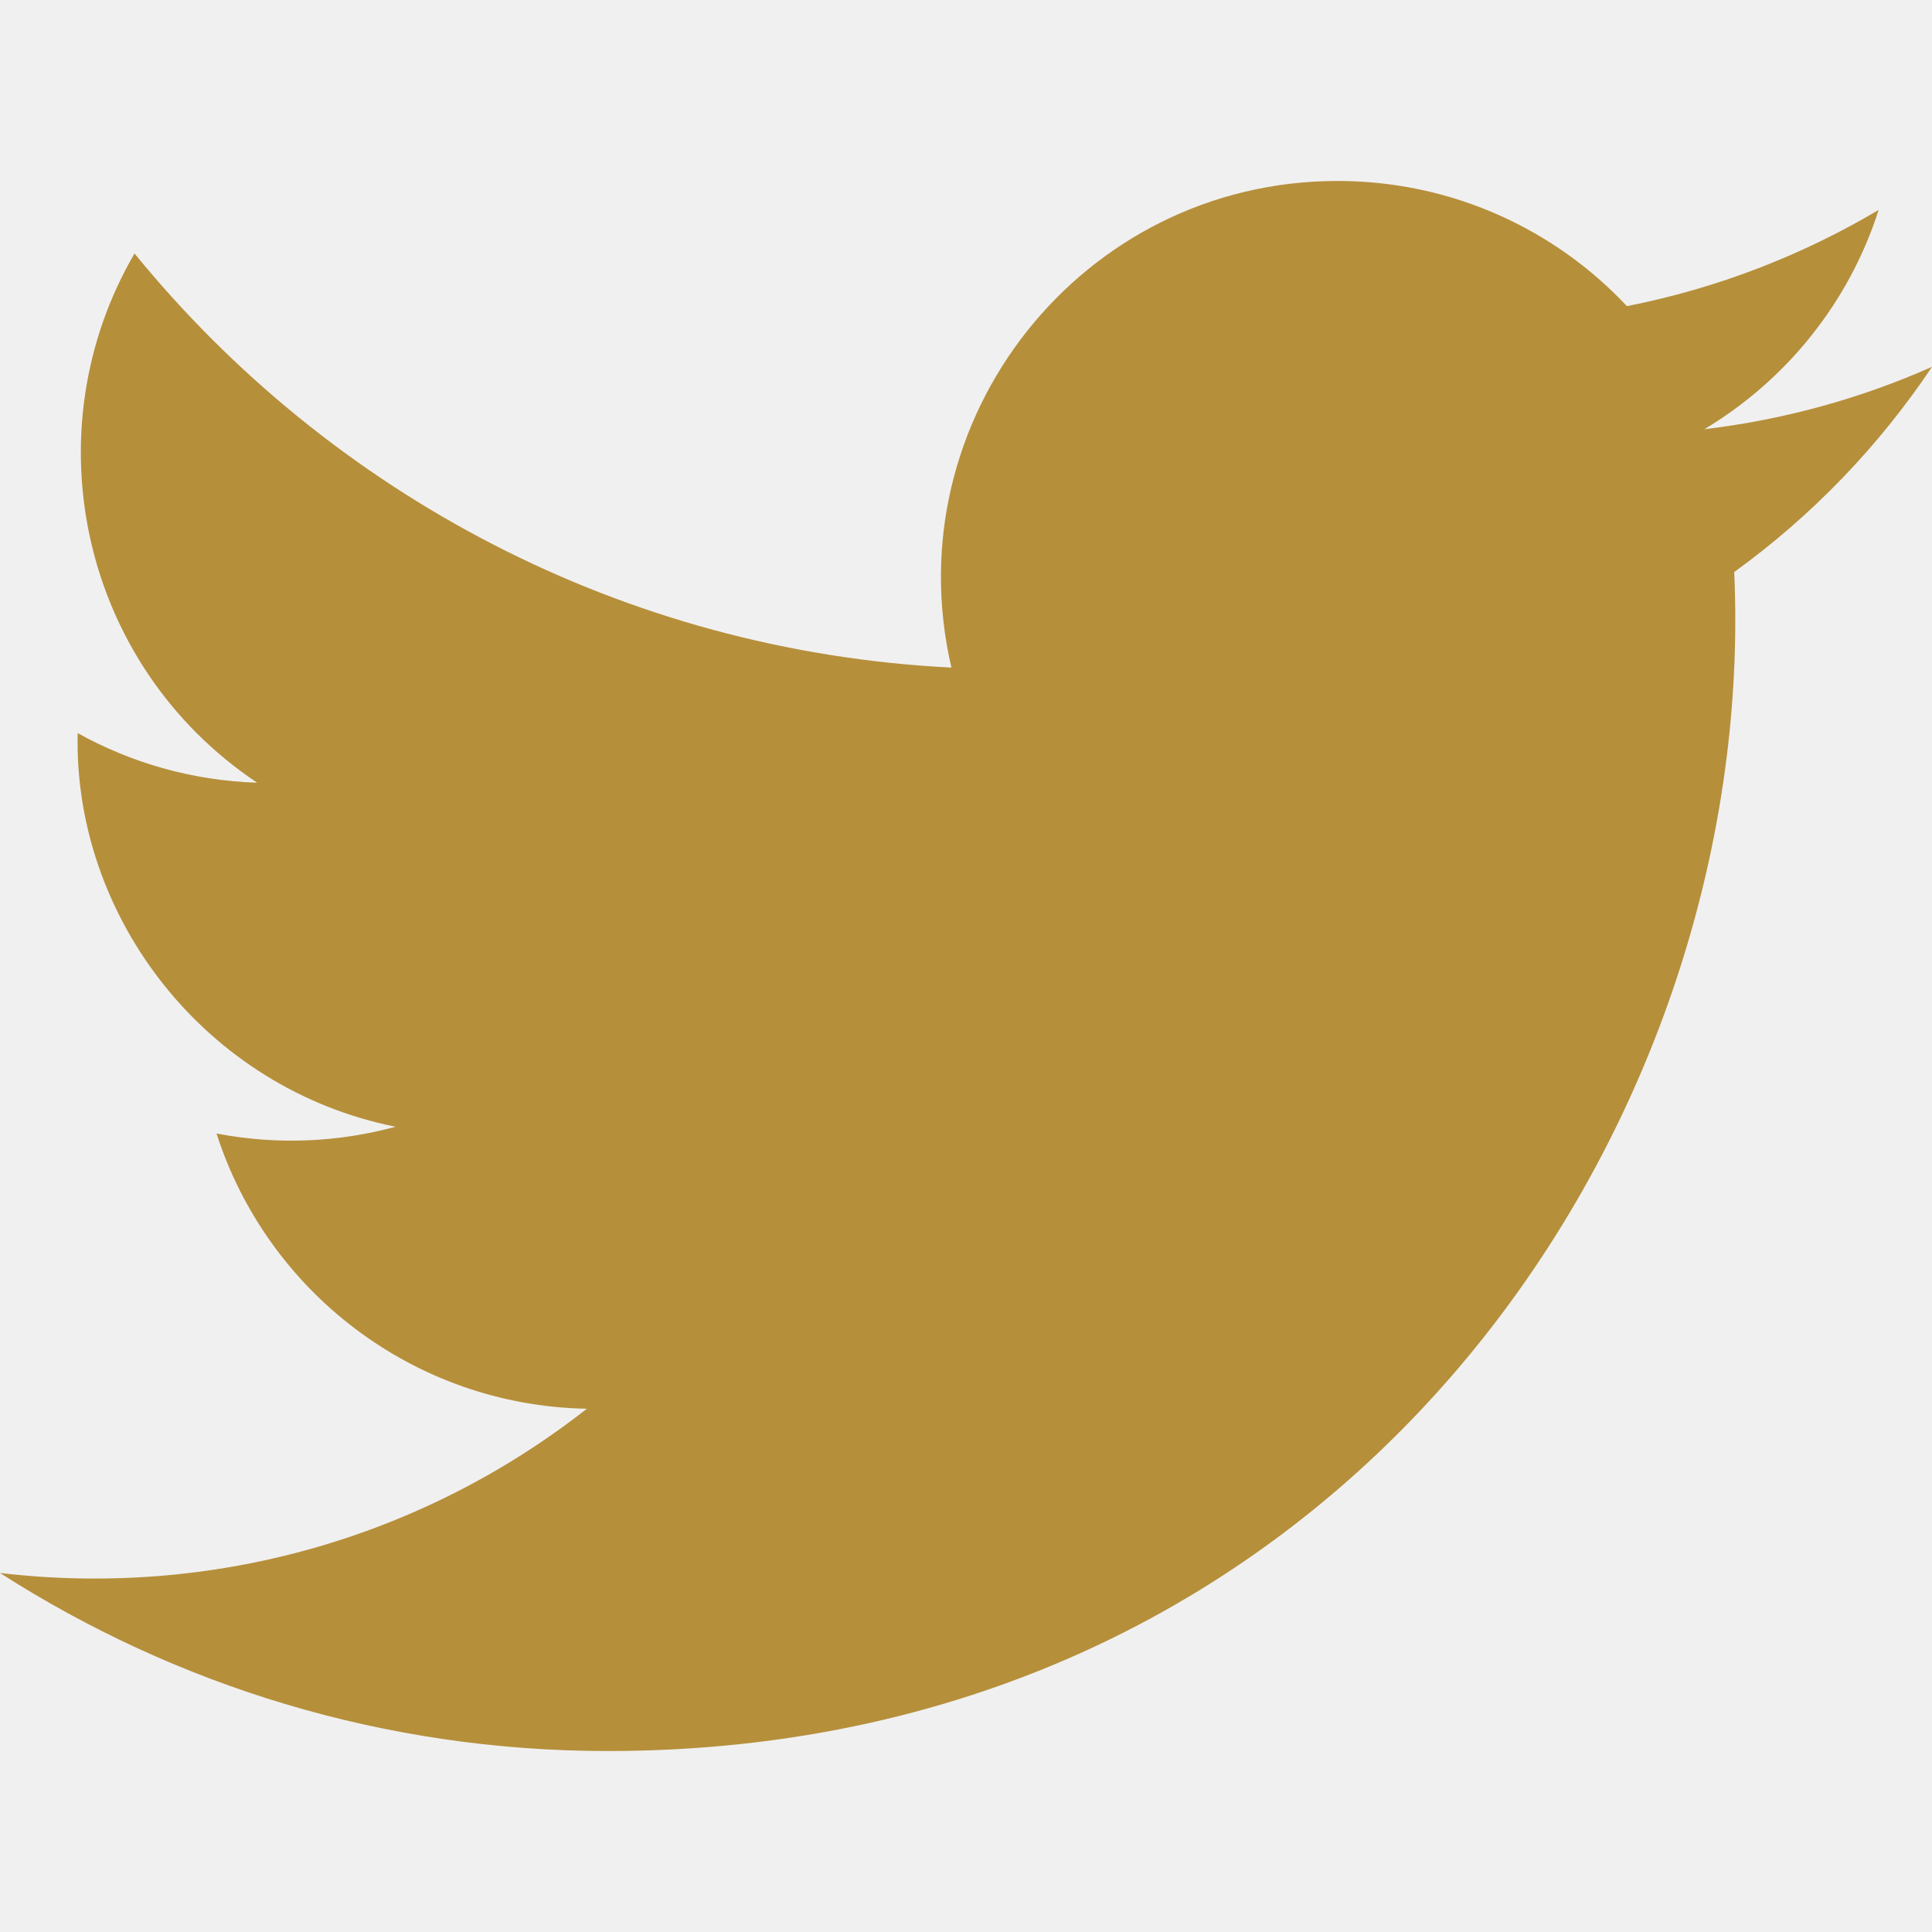
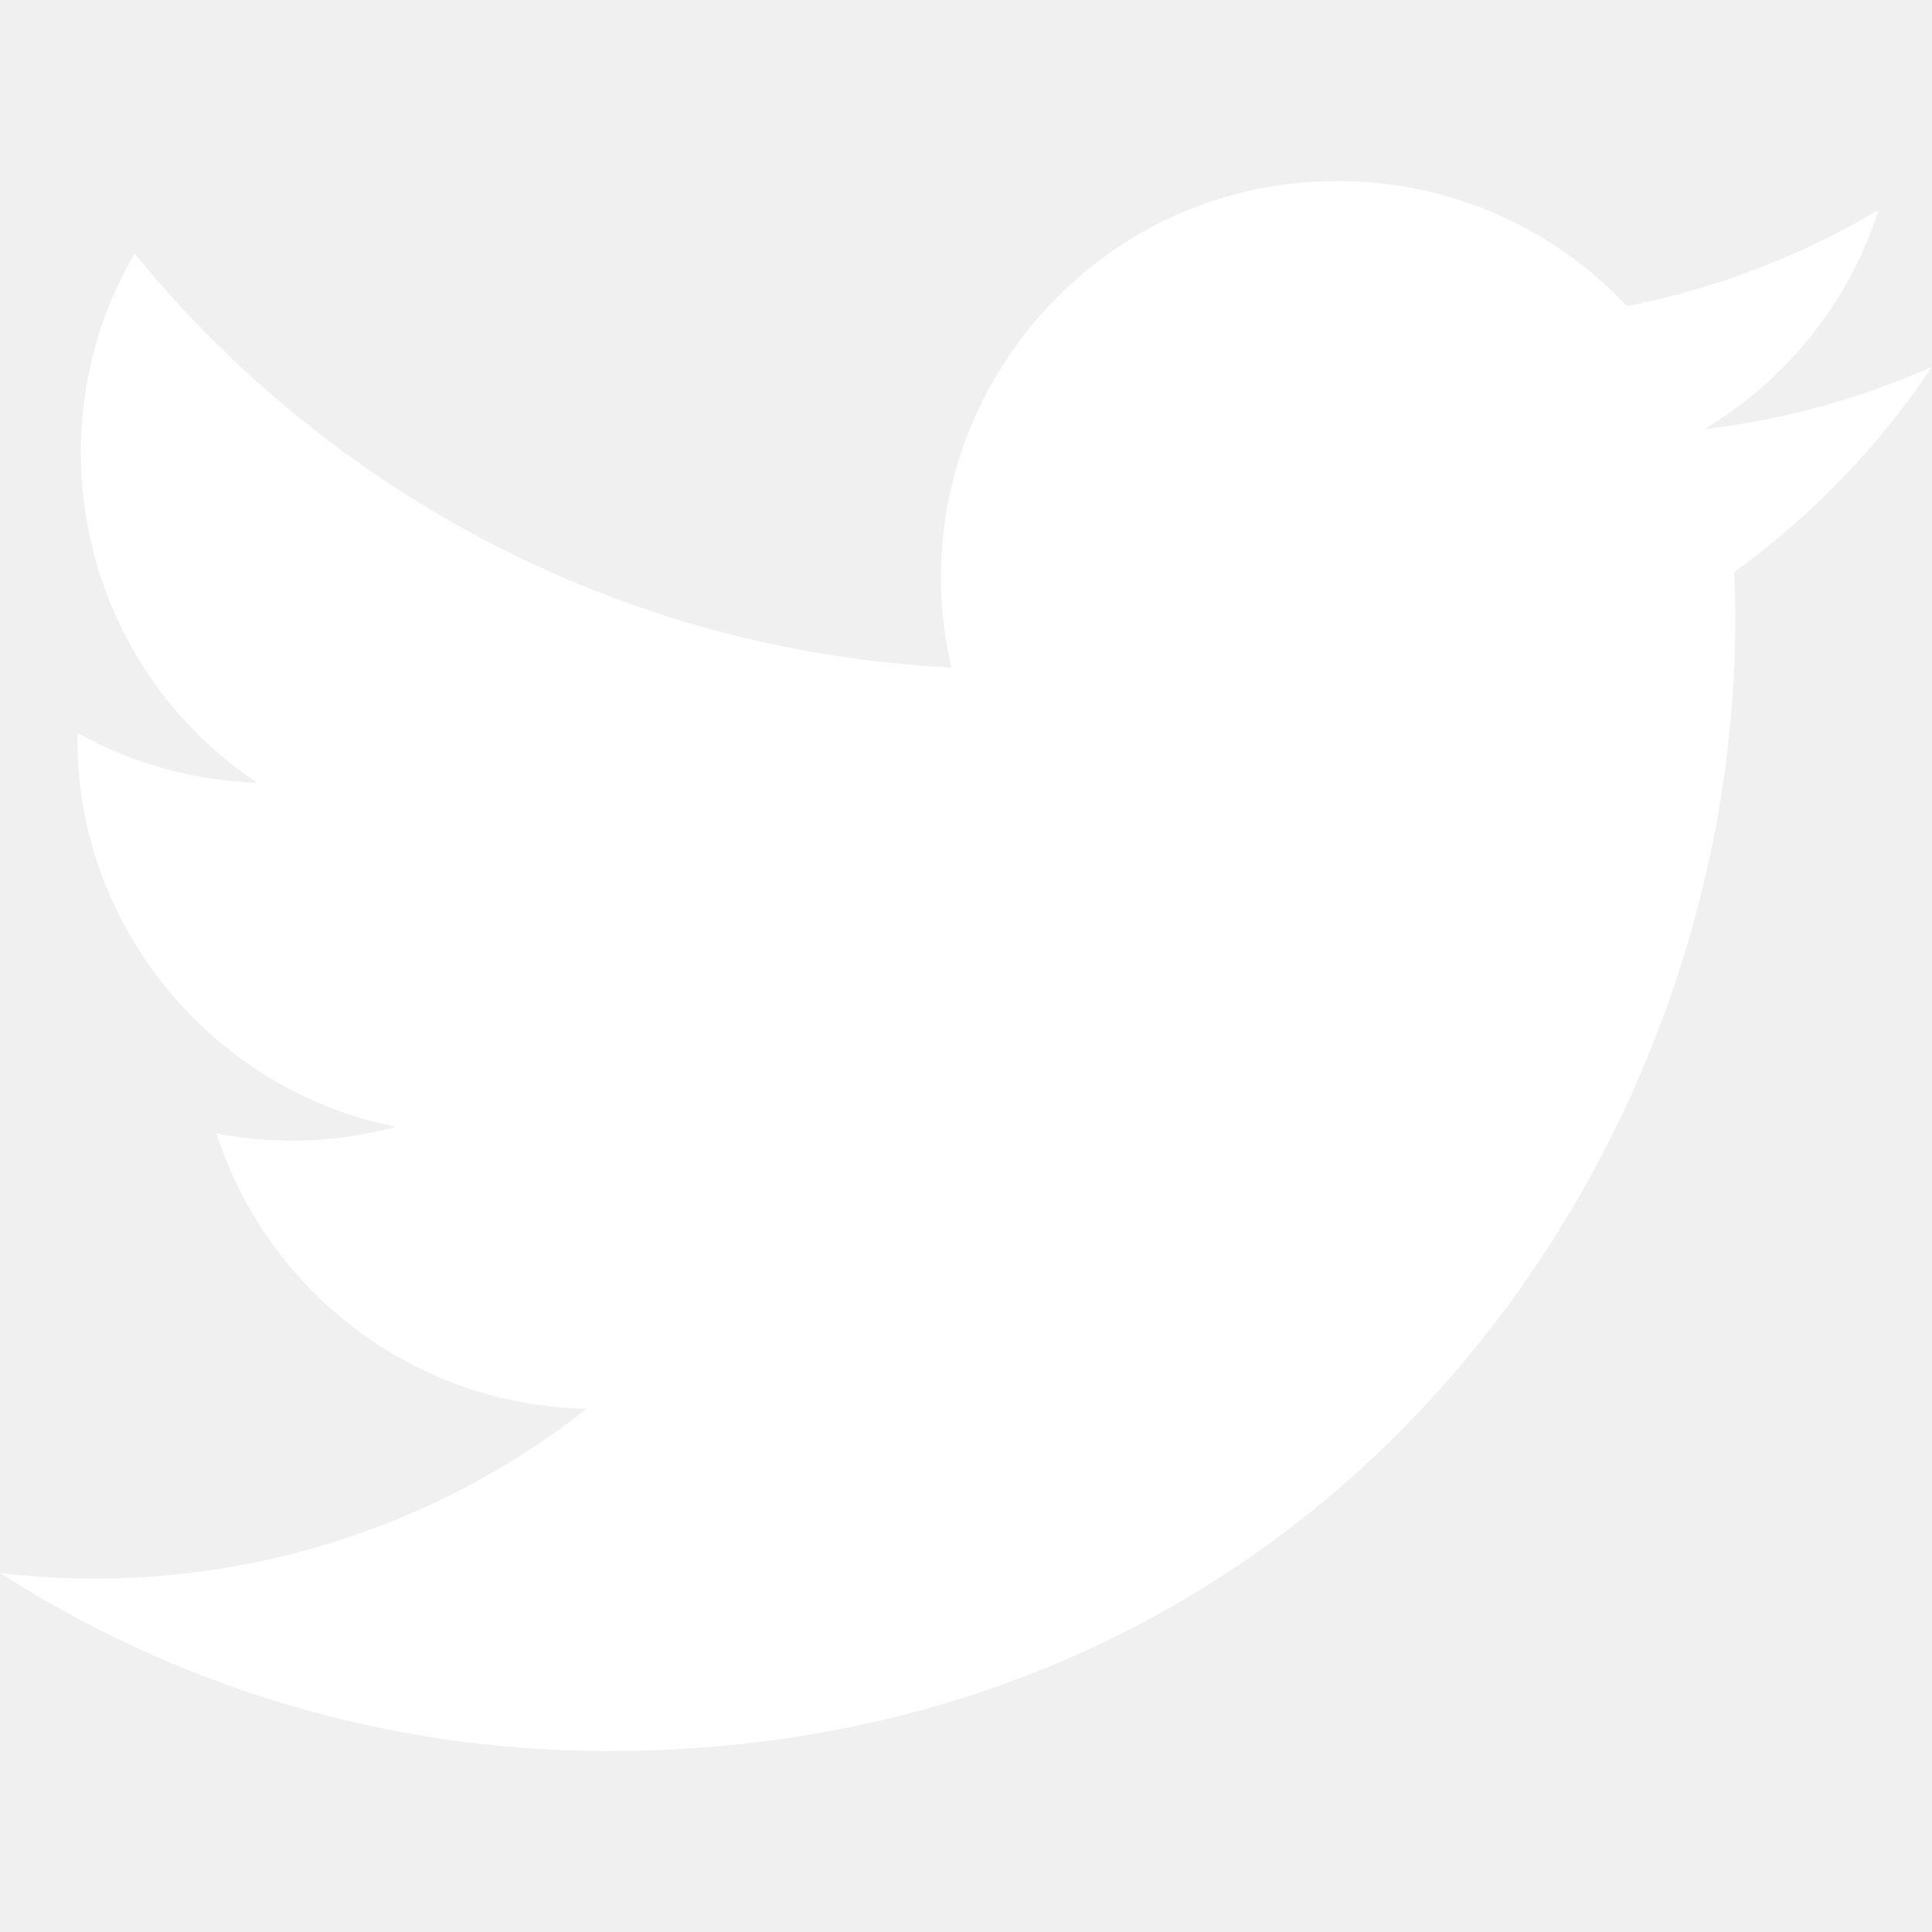
- <svg xmlns="http://www.w3.org/2000/svg" width="24" height="24" viewBox="0 0 24 24" fill="#b68f3b">
+ <svg xmlns="http://www.w3.org/2000/svg" width="24" height="24" viewBox="0 0 24 24" fill="#fff">
  <path d="M24 4.557c-.883.392-1.832.656-2.828.775 1.017-.609 1.798-1.574 2.165-2.724-.951.564-2.005.974-3.127 1.195-.897-.957-2.178-1.555-3.594-1.555-3.179 0-5.515 2.966-4.797 6.045-4.091-.205-7.719-2.165-10.148-5.144-1.29 2.213-.669 5.108 1.523 6.574-.806-.026-1.566-.247-2.229-.616-.054 2.281 1.581 4.415 3.949 4.89-.693.188-1.452.232-2.224.084.626 1.956 2.444 3.379 4.6 3.419-2.07 1.623-4.678 2.348-7.29 2.04 2.179 1.397 4.768 2.212 7.548 2.212 9.142 0 14.307-7.721 13.995-14.646.962-.695 1.797-1.562 2.457-2.549z" />
</svg>
